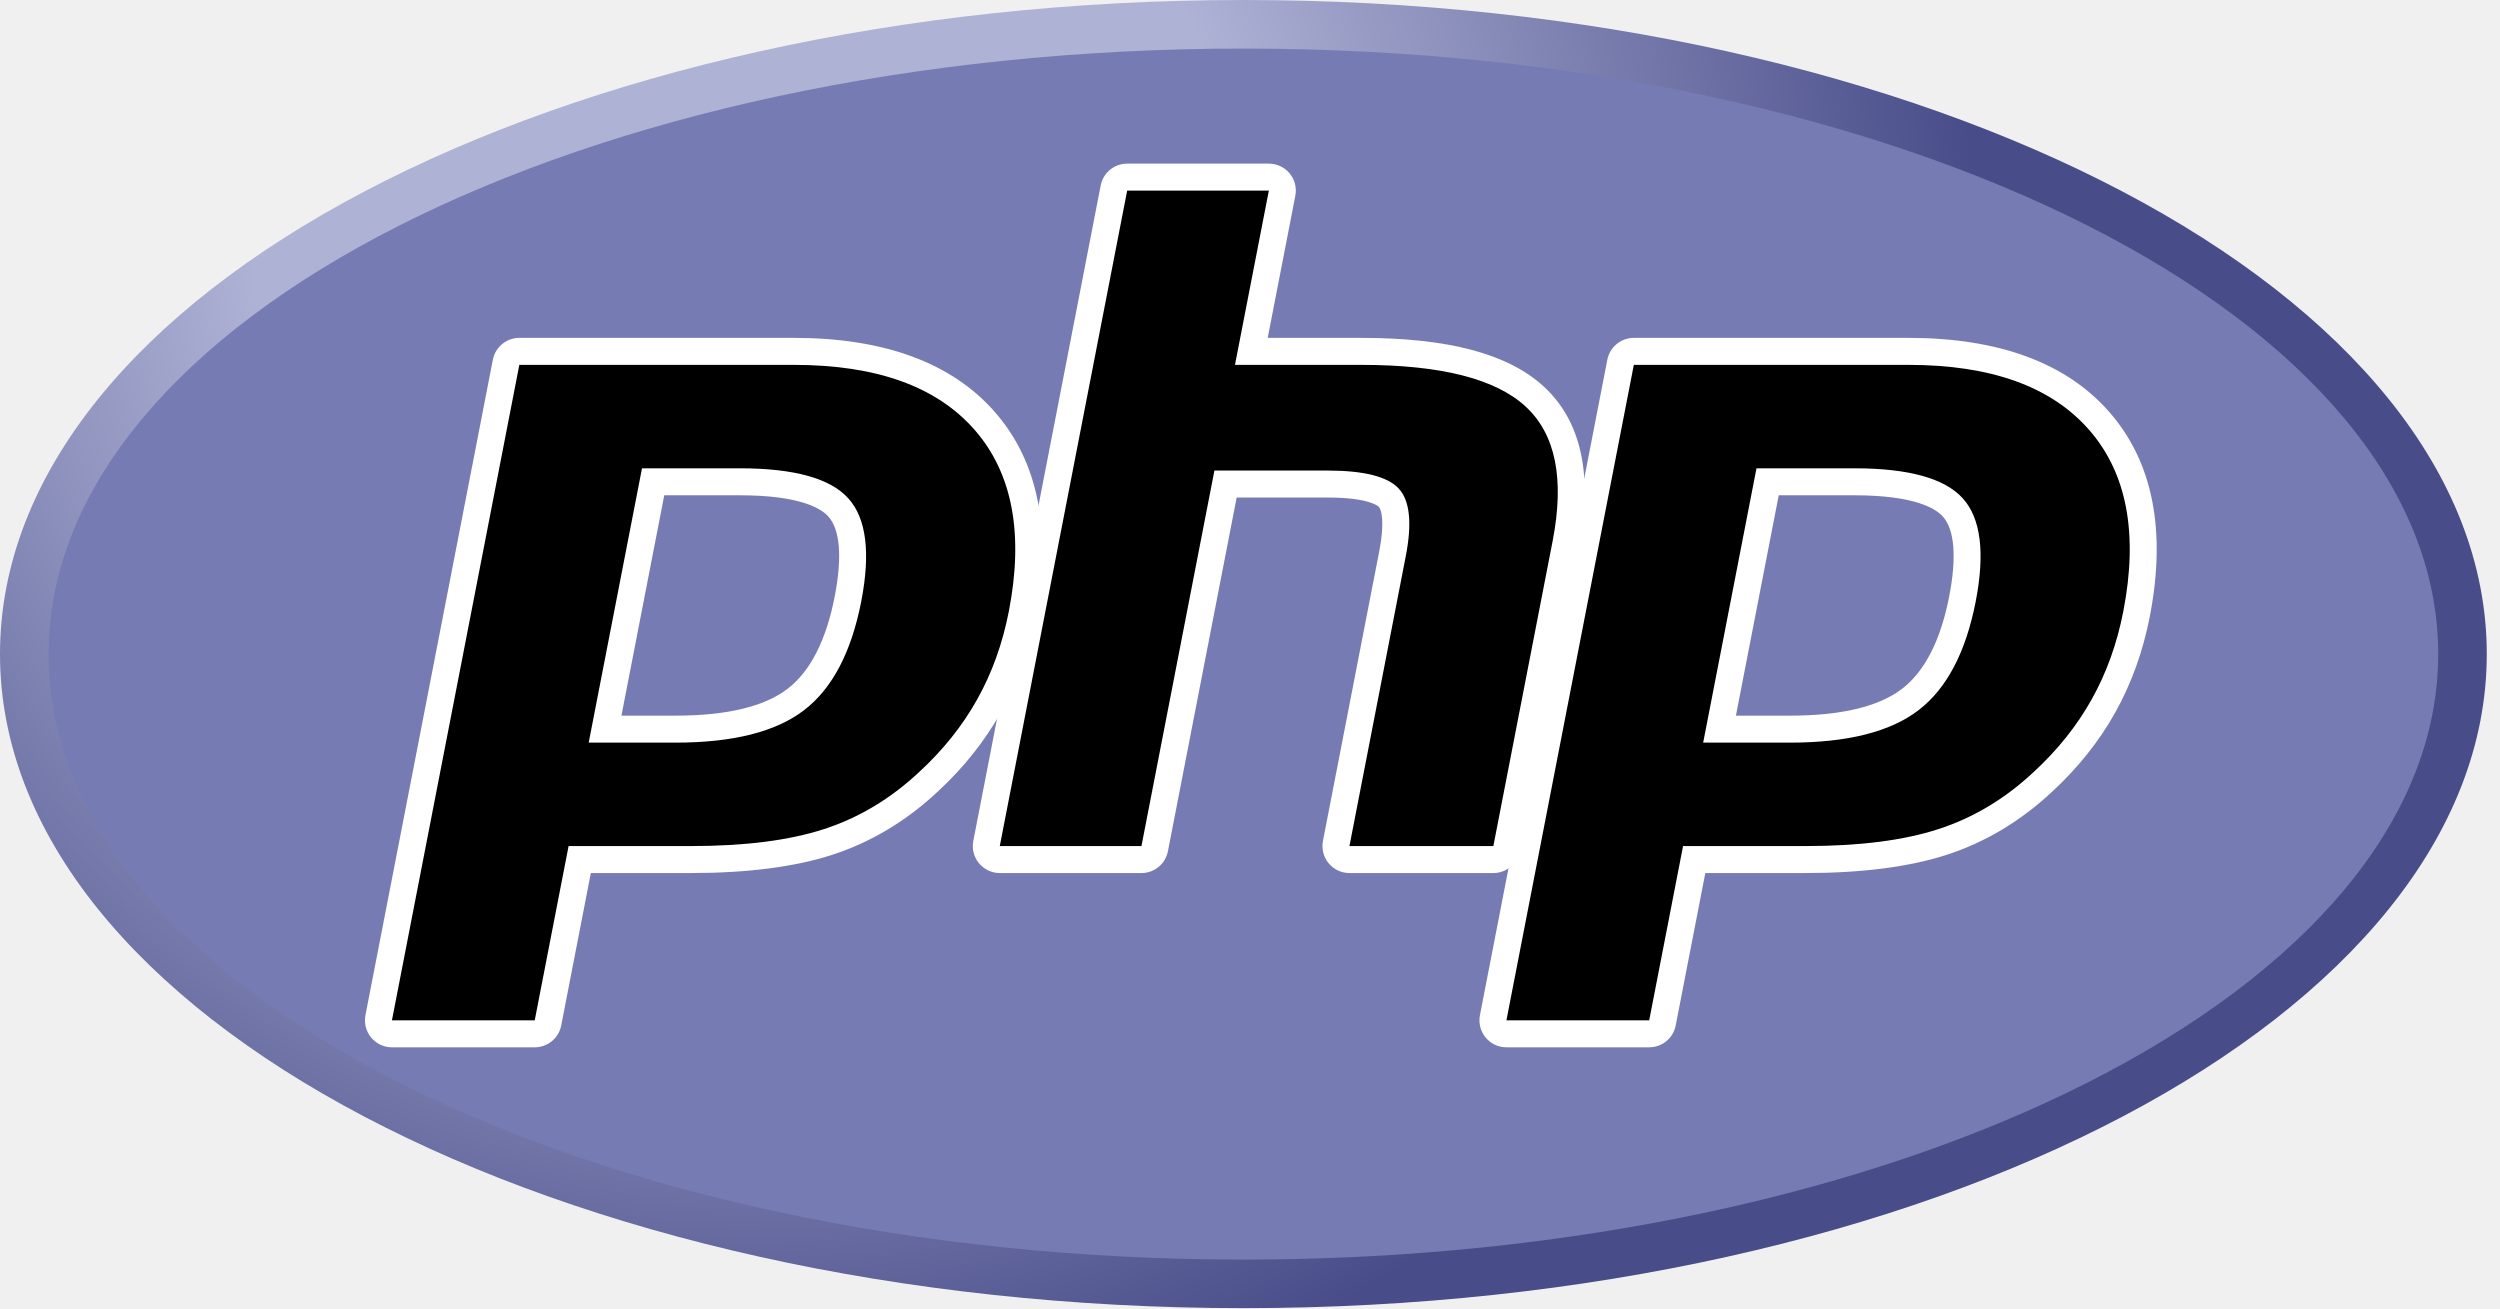
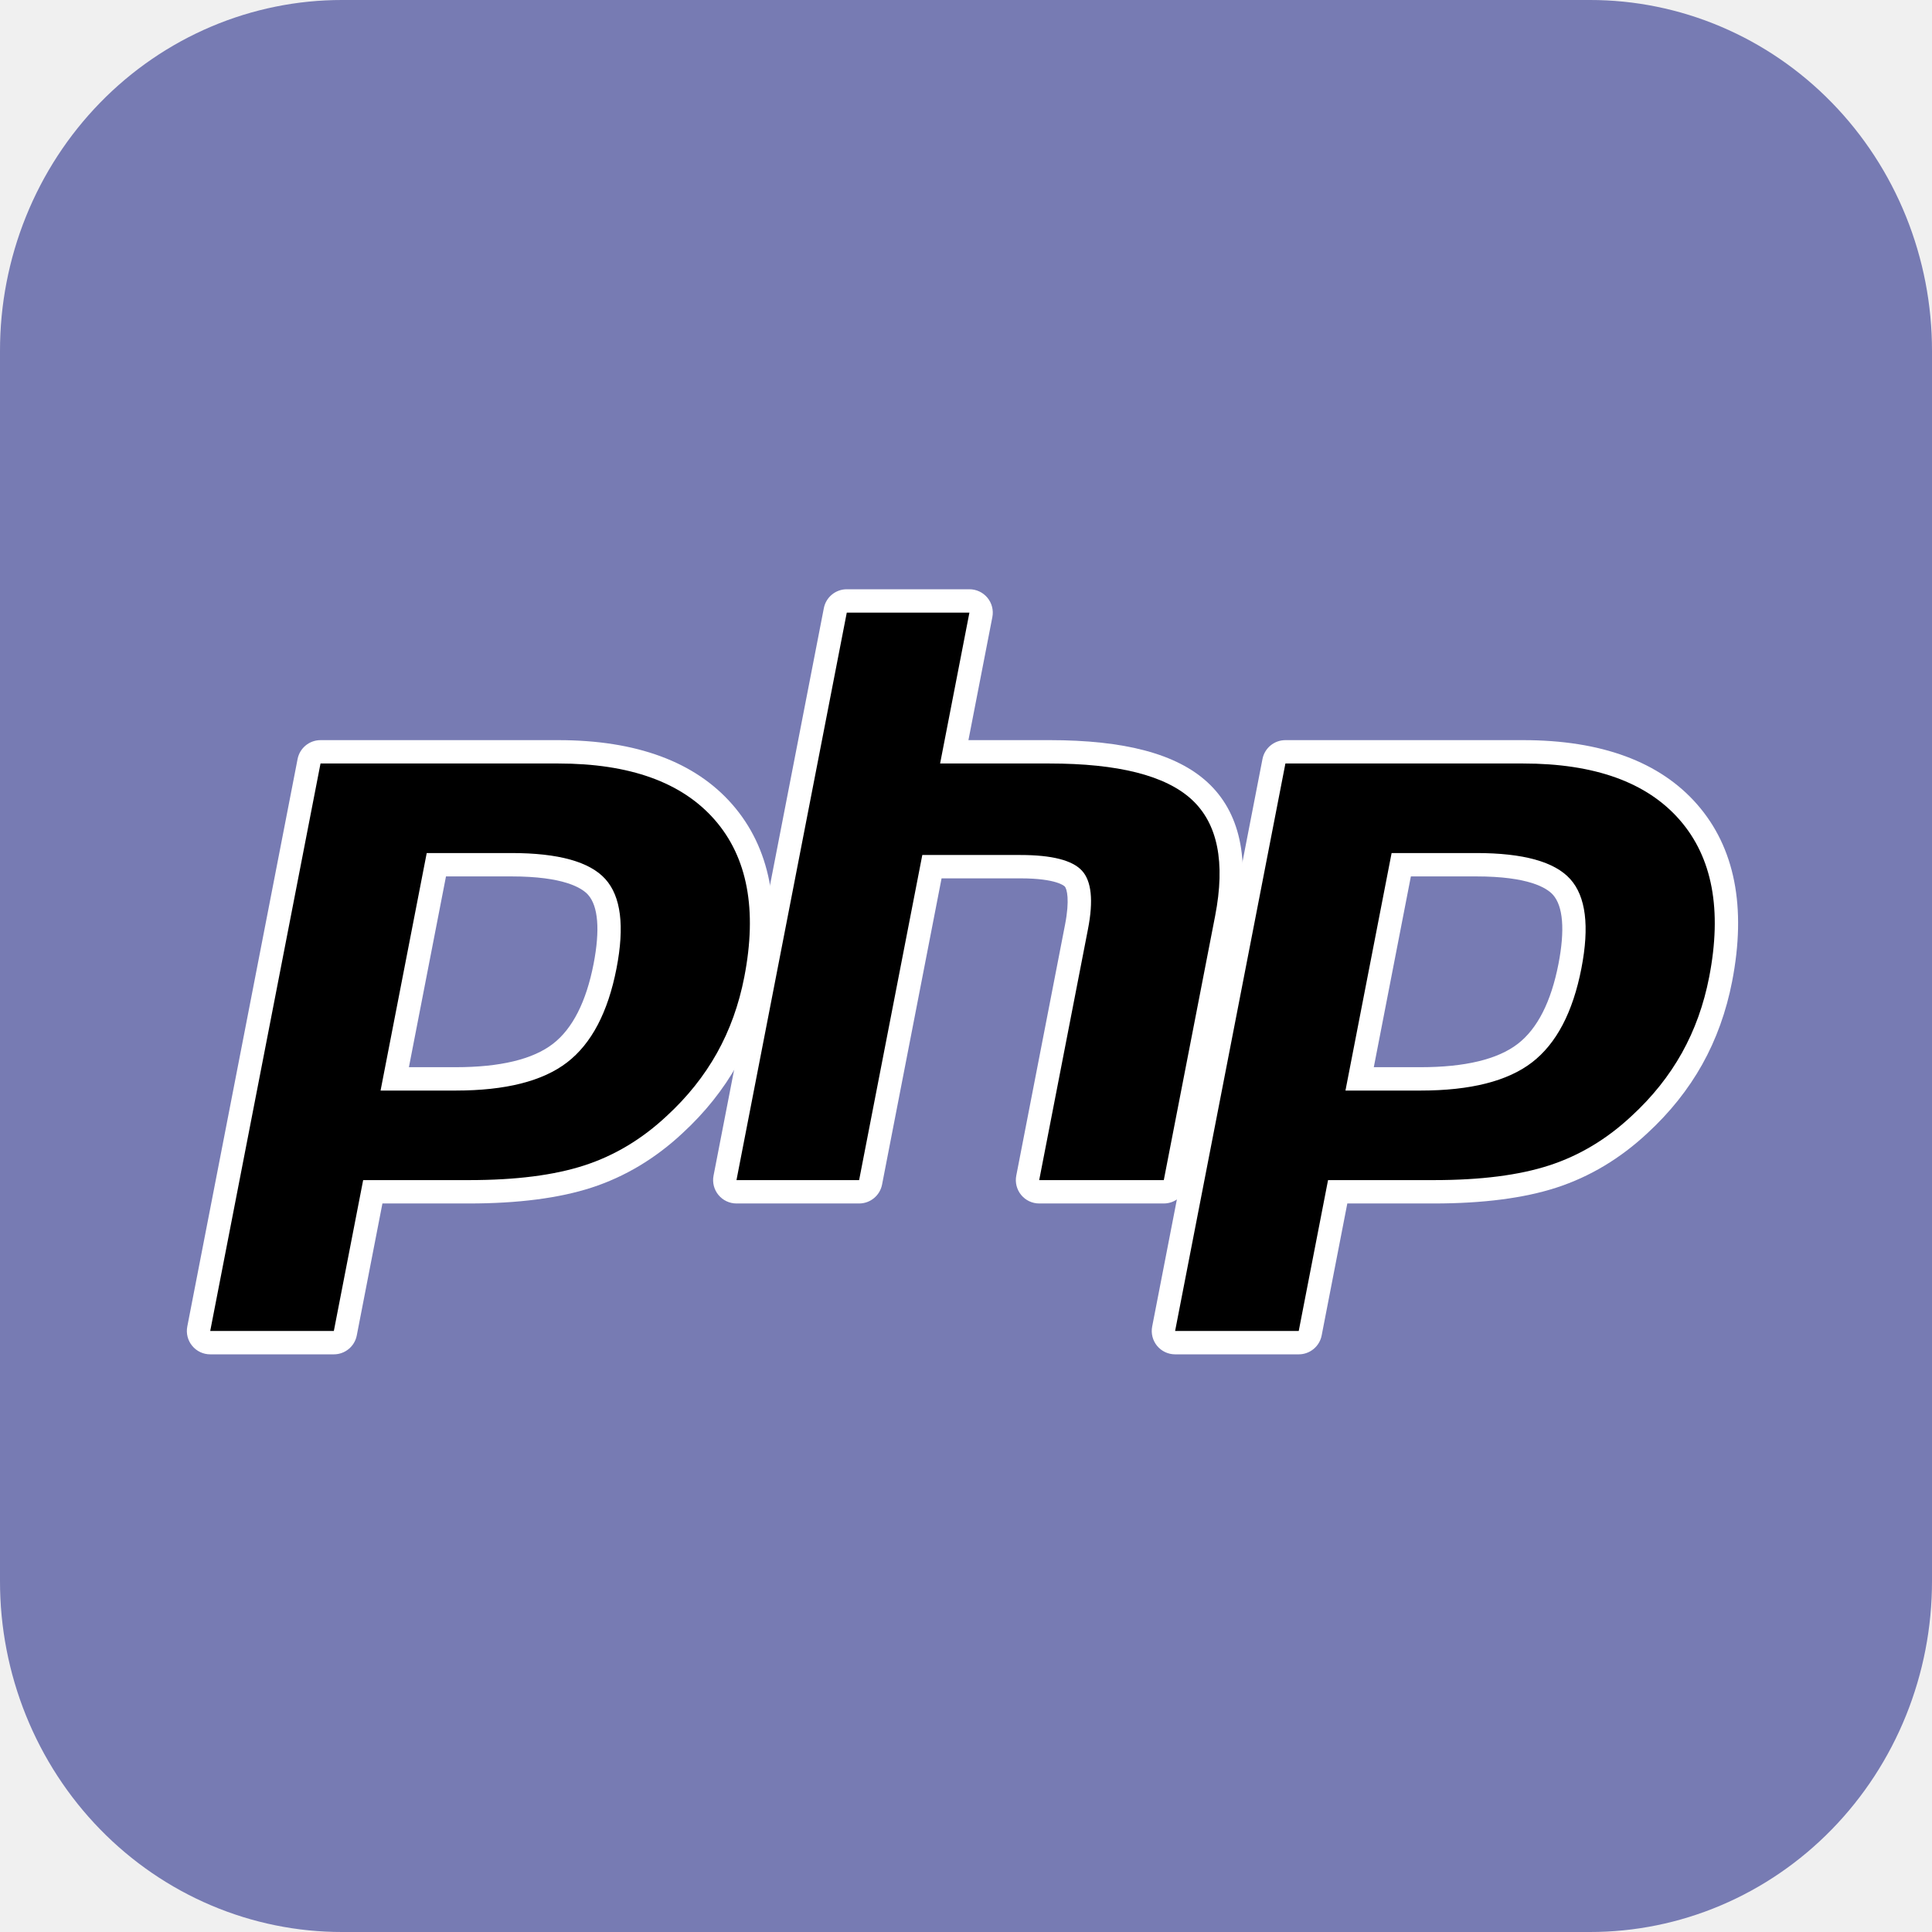
- <svg xmlns="http://www.w3.org/2000/svg" width="172" height="90" viewBox="0 0 172 90" fill="none">
-   <path d="M0 45C0 69.852 38.301 90 85.545 90C132.789 90 171.09 69.852 171.09 45C171.09 20.148 132.789 -6.10352e-05 85.545 -6.10352e-05C38.301 -6.10352e-05 0 20.148 0 45Z" fill="url(#paint0_radial_1_808)" />
-   <path d="M85.545 86.659C130.944 86.659 167.748 68.007 167.748 45C167.748 21.992 130.944 3.341 85.545 3.341C40.146 3.341 3.342 21.992 3.342 45C3.342 68.007 40.146 86.659 85.545 86.659Z" fill="#777BB3" />
-   <path d="M46.477 50.165C50.211 50.165 52.997 49.476 54.761 48.119C56.505 46.776 57.71 44.449 58.341 41.203C58.93 38.169 58.706 36.051 57.675 34.907C56.621 33.74 54.342 33.147 50.901 33.147H44.935L41.628 50.165H46.477ZM26.965 71.127C26.688 71.127 26.425 71.003 26.249 70.789C26.073 70.576 26.002 70.294 26.054 70.022L34.819 24.925C34.904 24.49 35.286 24.175 35.73 24.175H54.621C60.558 24.175 64.977 25.787 67.754 28.966C70.547 32.163 71.409 36.631 70.317 42.246C69.873 44.534 69.109 46.659 68.046 48.561C66.982 50.466 65.576 52.228 63.866 53.8C61.819 55.715 59.502 57.105 56.986 57.922C54.509 58.729 51.329 59.138 47.534 59.138H39.885L37.7 70.376C37.615 70.812 37.234 71.127 36.789 71.127H26.965Z" fill="black" />
-   <path d="M45.701 34.076H50.901C55.054 34.076 56.496 34.987 56.986 35.53C57.799 36.431 57.953 38.333 57.43 41.027C56.843 44.044 55.755 46.183 54.194 47.384C52.597 48.614 50.001 49.237 46.477 49.237H42.754L45.701 34.076ZM54.621 23.246H35.73C34.842 23.246 34.078 23.876 33.908 24.749L25.143 69.845C25.038 70.389 25.18 70.952 25.533 71.38C25.886 71.808 26.411 72.055 26.965 72.055H36.789C37.678 72.055 38.442 71.425 38.611 70.553L40.65 60.066H47.534C51.427 60.066 54.704 59.641 57.274 58.804C59.916 57.946 62.348 56.49 64.5 54.478C66.279 52.84 67.745 51.002 68.856 49.014C69.967 47.026 70.765 44.808 71.229 42.423C72.378 36.513 71.444 31.779 68.454 28.356C65.492 24.965 60.838 23.246 54.621 23.246ZM40.502 51.093H46.477C50.438 51.093 53.389 50.347 55.327 48.855C57.266 47.362 58.573 44.871 59.253 41.38C59.903 38.029 59.607 35.664 58.364 34.286C57.12 32.908 54.633 32.219 50.901 32.219H44.17L40.502 51.093ZM54.621 25.103C60.304 25.103 64.45 26.594 67.056 29.577C69.661 32.56 70.446 36.724 69.406 42.069C68.978 44.272 68.255 46.285 67.236 48.109C66.216 49.934 64.884 51.603 63.237 53.116C61.276 54.952 59.097 56.26 56.699 57.039C54.301 57.821 51.247 58.209 47.534 58.209H39.119L36.789 70.199H26.965L35.73 25.103H54.621Z" fill="white" />
-   <path d="M92.842 59.138C92.564 59.138 92.302 59.014 92.126 58.8C91.949 58.586 91.878 58.305 91.931 58.032L95.808 38.079C96.177 36.181 96.086 34.819 95.552 34.244C95.225 33.892 94.244 33.302 91.342 33.302H84.318L79.443 58.386C79.358 58.823 78.976 59.138 78.532 59.138H68.785C68.508 59.138 68.245 59.014 68.069 58.8C67.893 58.586 67.821 58.304 67.874 58.032L76.639 12.936C76.724 12.5 77.106 12.185 77.55 12.185H87.297C87.574 12.185 87.837 12.309 88.013 12.523C88.189 12.737 88.261 13.018 88.208 13.29L86.093 24.175H93.649C99.406 24.175 103.309 25.189 105.583 27.277C107.9 29.407 108.623 32.813 107.732 37.401L103.654 58.386C103.569 58.823 103.187 59.138 102.743 59.138H92.842Z" fill="black" />
-   <path d="M87.297 11.257H77.55C76.661 11.257 75.897 11.887 75.728 12.759L66.963 57.855C66.857 58.4 67 58.962 67.353 59.39C67.706 59.818 68.231 60.066 68.785 60.066H78.532C79.42 60.066 80.185 59.436 80.354 58.563L85.083 34.23H91.342C94.239 34.23 94.847 34.849 94.871 34.876C95.047 35.065 95.278 35.94 94.897 37.902L91.019 57.855C90.914 58.4 91.056 58.962 91.409 59.39C91.762 59.818 92.287 60.066 92.842 60.066H102.743C103.631 60.066 104.396 59.436 104.565 58.563L108.643 37.578C109.6 32.652 108.781 28.957 106.211 26.594C103.758 24.341 99.649 23.246 93.649 23.246H87.218L89.119 13.467C89.225 12.923 89.082 12.36 88.729 11.932C88.376 11.505 87.851 11.257 87.297 11.257ZM87.297 13.113L84.966 25.103H93.649C99.112 25.103 102.881 26.056 104.954 27.961C107.028 29.867 107.65 32.955 106.821 37.224L102.743 58.209H92.842L96.719 38.256C97.16 35.986 96.998 34.438 96.232 33.613C95.466 32.787 93.835 32.374 91.342 32.374H83.552L78.532 58.209H68.785L77.55 13.113H87.297Z" fill="white" />
-   <path d="M123.153 50.165C126.886 50.165 129.673 49.476 131.437 48.119C133.181 46.776 134.386 44.45 135.018 41.203C135.606 38.169 135.382 36.051 134.351 34.907C133.297 33.74 131.018 33.147 127.577 33.147H121.611L118.304 50.165H123.153ZM103.642 71.127C103.365 71.127 103.102 71.003 102.926 70.789C102.749 70.576 102.677 70.294 102.73 70.022L111.495 24.925C111.58 24.49 111.962 24.175 112.407 24.175H131.297C137.234 24.175 141.653 25.787 144.431 28.966C147.223 32.163 148.085 36.631 146.994 42.246C146.549 44.534 145.785 46.659 144.722 48.561C143.658 50.466 142.252 52.228 140.541 53.8C138.494 55.715 136.178 57.105 133.662 57.922C131.185 58.729 128.005 59.138 124.21 59.138H116.56L114.377 70.376C114.292 70.812 113.91 71.127 113.465 71.127H103.642Z" fill="black" />
-   <path d="M122.377 34.076H127.577C131.73 34.076 133.172 34.987 133.662 35.53C134.476 36.431 134.629 38.333 134.106 41.027C133.519 44.044 132.43 46.183 130.87 47.384C129.273 48.614 126.677 49.237 123.153 49.237H119.43L122.377 34.076ZM131.297 23.246H112.407C111.518 23.246 110.754 23.876 110.584 24.749L101.82 69.845C101.714 70.389 101.857 70.952 102.209 71.38C102.562 71.808 103.087 72.055 103.642 72.055H113.465C114.354 72.055 115.118 71.425 115.288 70.553L117.326 60.066H124.21C128.103 60.066 131.38 59.641 133.95 58.804C136.592 57.946 139.024 56.49 141.176 54.477C142.956 52.84 144.421 51.002 145.532 49.014C146.643 47.026 147.441 44.808 147.905 42.423C149.054 36.512 148.12 31.779 145.129 28.356C142.168 24.965 137.514 23.246 131.297 23.246ZM117.178 51.093H123.153C127.114 51.093 130.064 50.347 132.003 48.855C133.942 47.362 135.249 44.871 135.929 41.38C136.579 38.029 136.283 35.664 135.04 34.286C133.796 32.908 131.309 32.219 127.577 32.219H120.846L117.178 51.093ZM131.297 25.103C136.98 25.103 141.126 26.594 143.732 29.577C146.337 32.56 147.122 36.724 146.082 42.069C145.654 44.272 144.931 46.285 143.912 48.109C142.892 49.934 141.56 51.603 139.913 53.116C137.952 54.952 135.773 56.26 133.375 57.039C130.977 57.821 127.923 58.209 124.21 58.209H115.795L113.465 70.199H103.642L112.407 25.103H131.297Z" fill="white" />
+ <svg xmlns="http://www.w3.org/2000/svg" width="200" height="200" viewBox="0 0 200 200" fill="none">
+   <g clip-path="url(#clip0_1_832)">
+     <path d="M35.417 1.61203e-05H164.583C169.236 -0.004 173.843 0.932 178.142 2.756C182.441 4.58 186.347 7.255 189.636 10.629C192.926 14.003 195.535 18.009 197.313 22.419C199.091 26.828 200.004 31.553 200 36.325V163.675C200.004 168.447 199.091 173.172 197.313 177.581C195.535 181.991 192.926 185.997 189.636 189.371C186.347 192.745 182.441 195.42 178.142 197.244C173.843 199.068 169.236 200.004 164.583 200H35.417C30.765 200.004 26.157 199.068 21.858 197.244C17.559 195.42 13.653 192.745 10.364 189.371C7.074 185.997 4.465 181.991 2.687 177.581C0.909 173.172 -0.004 168.447 1.57173e-05 163.675V36.325C-0.004 31.553 0.909 26.828 2.687 22.419C4.465 18.009 7.074 14.003 10.364 10.629C13.653 7.255 17.559 4.58 21.858 2.756C26.157 0.932 30.765 -0.004 35.417 1.61203e-05Z" fill="#777BB3" />
+     <path d="M47.18 111.685C52.043 111.685 55.673 110.788 57.97 109.02C60.243 107.27 61.812 104.239 62.635 100.011C63.402 96.058 63.11 93.298 61.767 91.809C60.394 90.288 57.425 89.516 52.943 89.516H45.171L40.863 111.685H47.18ZM21.762 138.992C21.401 138.992 21.058 138.831 20.829 138.552C20.599 138.274 20.506 137.907 20.575 137.552L31.993 78.806C32.103 78.238 32.601 77.828 33.18 77.828H57.788C65.522 77.828 71.279 79.928 74.897 84.07C78.535 88.234 79.658 94.055 78.236 101.37C77.657 104.35 76.661 107.118 75.277 109.596C73.891 112.077 72.059 114.372 69.831 116.42C67.165 118.915 64.146 120.725 60.869 121.79C57.643 122.841 53.5 123.374 48.556 123.374H38.592L35.746 138.014C35.636 138.582 35.138 138.992 34.559 138.992H21.762Z" fill="black" />
+     <path d="M46.168 90.726H52.943C58.352 90.726 60.231 91.913 60.87 92.62C61.929 93.795 62.129 96.271 61.448 99.781C60.683 103.711 59.265 106.497 57.233 108.062C55.152 109.664 51.77 110.476 47.18 110.476H42.33L46.168 90.726ZM57.789 76.619H33.18C32.022 76.619 31.027 77.439 30.806 78.575L19.388 137.322C19.25 138.031 19.436 138.764 19.896 139.322C20.355 139.879 21.04 140.201 21.762 140.201H34.559C35.717 140.201 36.712 139.381 36.933 138.245L39.588 124.583H48.556C53.627 124.583 57.897 124.03 61.244 122.94C64.687 121.821 67.854 119.925 70.657 117.303C72.975 115.17 74.885 112.776 76.332 110.186C77.78 107.596 78.82 104.707 79.423 101.6C80.92 93.9 79.704 87.734 75.808 83.275C71.95 78.858 65.887 76.619 57.789 76.619ZM39.396 112.894H47.18C52.34 112.894 56.183 111.922 58.708 109.978C61.233 108.034 62.937 104.789 63.822 100.242C64.669 95.876 64.283 92.795 62.665 91C61.044 89.205 57.804 88.307 52.943 88.307H44.174L39.396 112.894ZM57.789 79.037C65.192 79.037 70.592 80.98 73.987 84.866C77.381 88.751 78.403 94.175 77.049 101.139C76.491 104.008 75.549 106.63 74.221 109.007C72.892 111.384 71.157 113.558 69.013 115.53C66.458 117.921 63.619 119.625 60.495 120.64C57.371 121.658 53.393 122.164 48.556 122.164H37.594L34.559 137.783H21.762L33.18 79.037H57.789Z" fill="white" />
+     <path d="M107.578 123.374C107.217 123.374 106.875 123.213 106.645 122.934C106.415 122.655 106.322 122.289 106.391 121.934L111.442 95.941C111.922 93.469 111.804 91.695 111.108 90.945C110.683 90.487 109.404 89.718 105.624 89.718H96.474L90.124 122.395C90.013 122.963 89.515 123.374 88.936 123.374H76.24C75.879 123.374 75.537 123.213 75.307 122.934C75.077 122.655 74.984 122.288 75.053 121.934L86.471 63.188C86.581 62.62 87.079 62.209 87.658 62.209H100.354C100.716 62.209 101.058 62.37 101.287 62.649C101.517 62.928 101.61 63.294 101.541 63.649L98.786 77.828H108.63C116.129 77.828 121.214 79.15 124.175 81.87C127.194 84.644 128.136 89.081 126.975 95.058L121.663 122.395C121.553 122.963 121.055 123.374 120.476 123.374H107.578Z" fill="black" />
+     <path d="M100.354 61H87.658C86.5 61 85.505 61.82 85.284 62.956L73.866 121.703C73.728 122.412 73.914 123.145 74.374 123.703C74.833 124.26 75.518 124.583 76.24 124.583H88.936C90.094 124.583 91.09 123.762 91.311 122.626L97.471 90.927H105.624C109.398 90.927 110.19 91.733 110.222 91.768C110.451 92.014 110.752 93.155 110.255 95.71L105.204 121.703C105.066 122.412 105.252 123.145 105.712 123.703C106.171 124.26 106.856 124.583 107.578 124.583H120.476C121.634 124.583 122.629 123.762 122.85 122.626L128.162 95.288C129.409 88.871 128.342 84.057 124.994 80.979C121.798 78.045 116.445 76.618 108.63 76.618H100.252L102.728 63.88C102.866 63.171 102.68 62.437 102.221 61.88C101.761 61.322 101.077 61 100.354 61ZM100.354 63.418L97.319 79.037H108.63C115.747 79.037 120.655 80.279 123.357 82.76C126.059 85.243 126.868 89.266 125.788 94.827L120.476 122.164H107.578L112.629 96.172C113.204 93.215 112.992 91.198 111.994 90.122C110.996 89.047 108.872 88.509 105.624 88.509H95.477L88.936 122.164H76.24L87.658 63.418H100.354Z" fill="white" />
+     <path d="M147.065 111.685C151.928 111.685 155.558 110.788 157.855 109.02C160.127 107.271 161.697 104.239 162.52 100.011C163.287 96.058 162.995 93.298 161.651 91.809C160.278 90.288 157.309 89.516 152.827 89.516H145.056L140.747 111.685H147.065ZM121.647 138.992C121.286 138.992 120.943 138.831 120.714 138.552C120.484 138.274 120.391 137.907 120.46 137.552L131.878 78.806C131.988 78.238 132.486 77.828 133.065 77.828H157.673C165.407 77.828 171.164 79.928 174.782 84.07C178.42 88.234 179.543 94.054 178.121 101.37C177.541 104.35 176.546 107.118 175.162 109.596C173.775 112.077 171.944 114.372 169.716 116.42C167.049 118.915 164.031 120.725 160.753 121.79C157.528 122.841 153.385 123.374 148.441 123.374H138.476L135.631 138.014C135.521 138.582 135.023 138.992 134.444 138.992H121.647Z" fill="black" />
+     <path d="M146.053 90.726H152.827C158.237 90.726 160.116 91.913 160.754 92.62C161.814 93.795 162.014 96.271 161.333 99.781C160.568 103.711 159.149 106.497 157.117 108.062C155.037 109.664 151.654 110.476 147.065 110.476H142.215L146.053 90.726ZM157.673 76.619H133.065C131.907 76.619 130.912 77.439 130.691 78.575L119.273 137.322C119.135 138.031 119.322 138.764 119.781 139.322C120.24 139.879 120.925 140.201 121.647 140.201H134.444C135.602 140.201 136.597 139.381 136.818 138.245L139.473 124.583H148.441C153.512 124.583 157.781 124.03 161.129 122.94C164.571 121.821 167.739 119.924 170.543 117.302C172.861 115.17 174.77 112.776 176.217 110.186C177.664 107.596 178.704 104.707 179.308 101.6C180.805 93.9 179.588 87.734 175.692 83.274C171.834 78.858 165.772 76.619 157.673 76.619ZM139.281 112.894H147.065C152.224 112.894 156.067 111.922 158.593 109.978C161.119 108.034 162.822 104.789 163.707 100.242C164.554 95.876 164.168 92.795 162.549 91C160.929 89.205 157.689 88.307 152.827 88.307H144.059L139.281 112.894ZM157.673 79.037C165.076 79.037 170.477 80.98 173.871 84.866C177.266 88.751 178.288 94.175 176.934 101.139C176.376 104.008 175.433 106.63 174.106 109.007C172.777 111.384 171.042 113.558 168.898 115.53C166.342 117.921 163.504 119.625 160.38 120.64C157.256 121.658 153.277 122.164 148.441 122.164H137.479L134.444 137.783H121.647L133.065 79.037H157.673Z" fill="white" />
+   </g>
  <defs>
-     <radialGradient id="paint0_radial_1_808" cx="0" cy="0" r="1" gradientUnits="userSpaceOnUse" gradientTransform="translate(51.3616 15.8205) scale(112.333)">
-       <stop stop-color="#AEB2D5" />
-       <stop offset="0.3" stop-color="#AEB2D5" />
-       <stop offset="0.75" stop-color="#484C89" />
-       <stop offset="1" stop-color="#484C89" />
-     </radialGradient>
+     <clipPath id="clip0_1_832">
+       <rect width="200" height="200" fill="white" />
+     </clipPath>
  </defs>
</svg>
